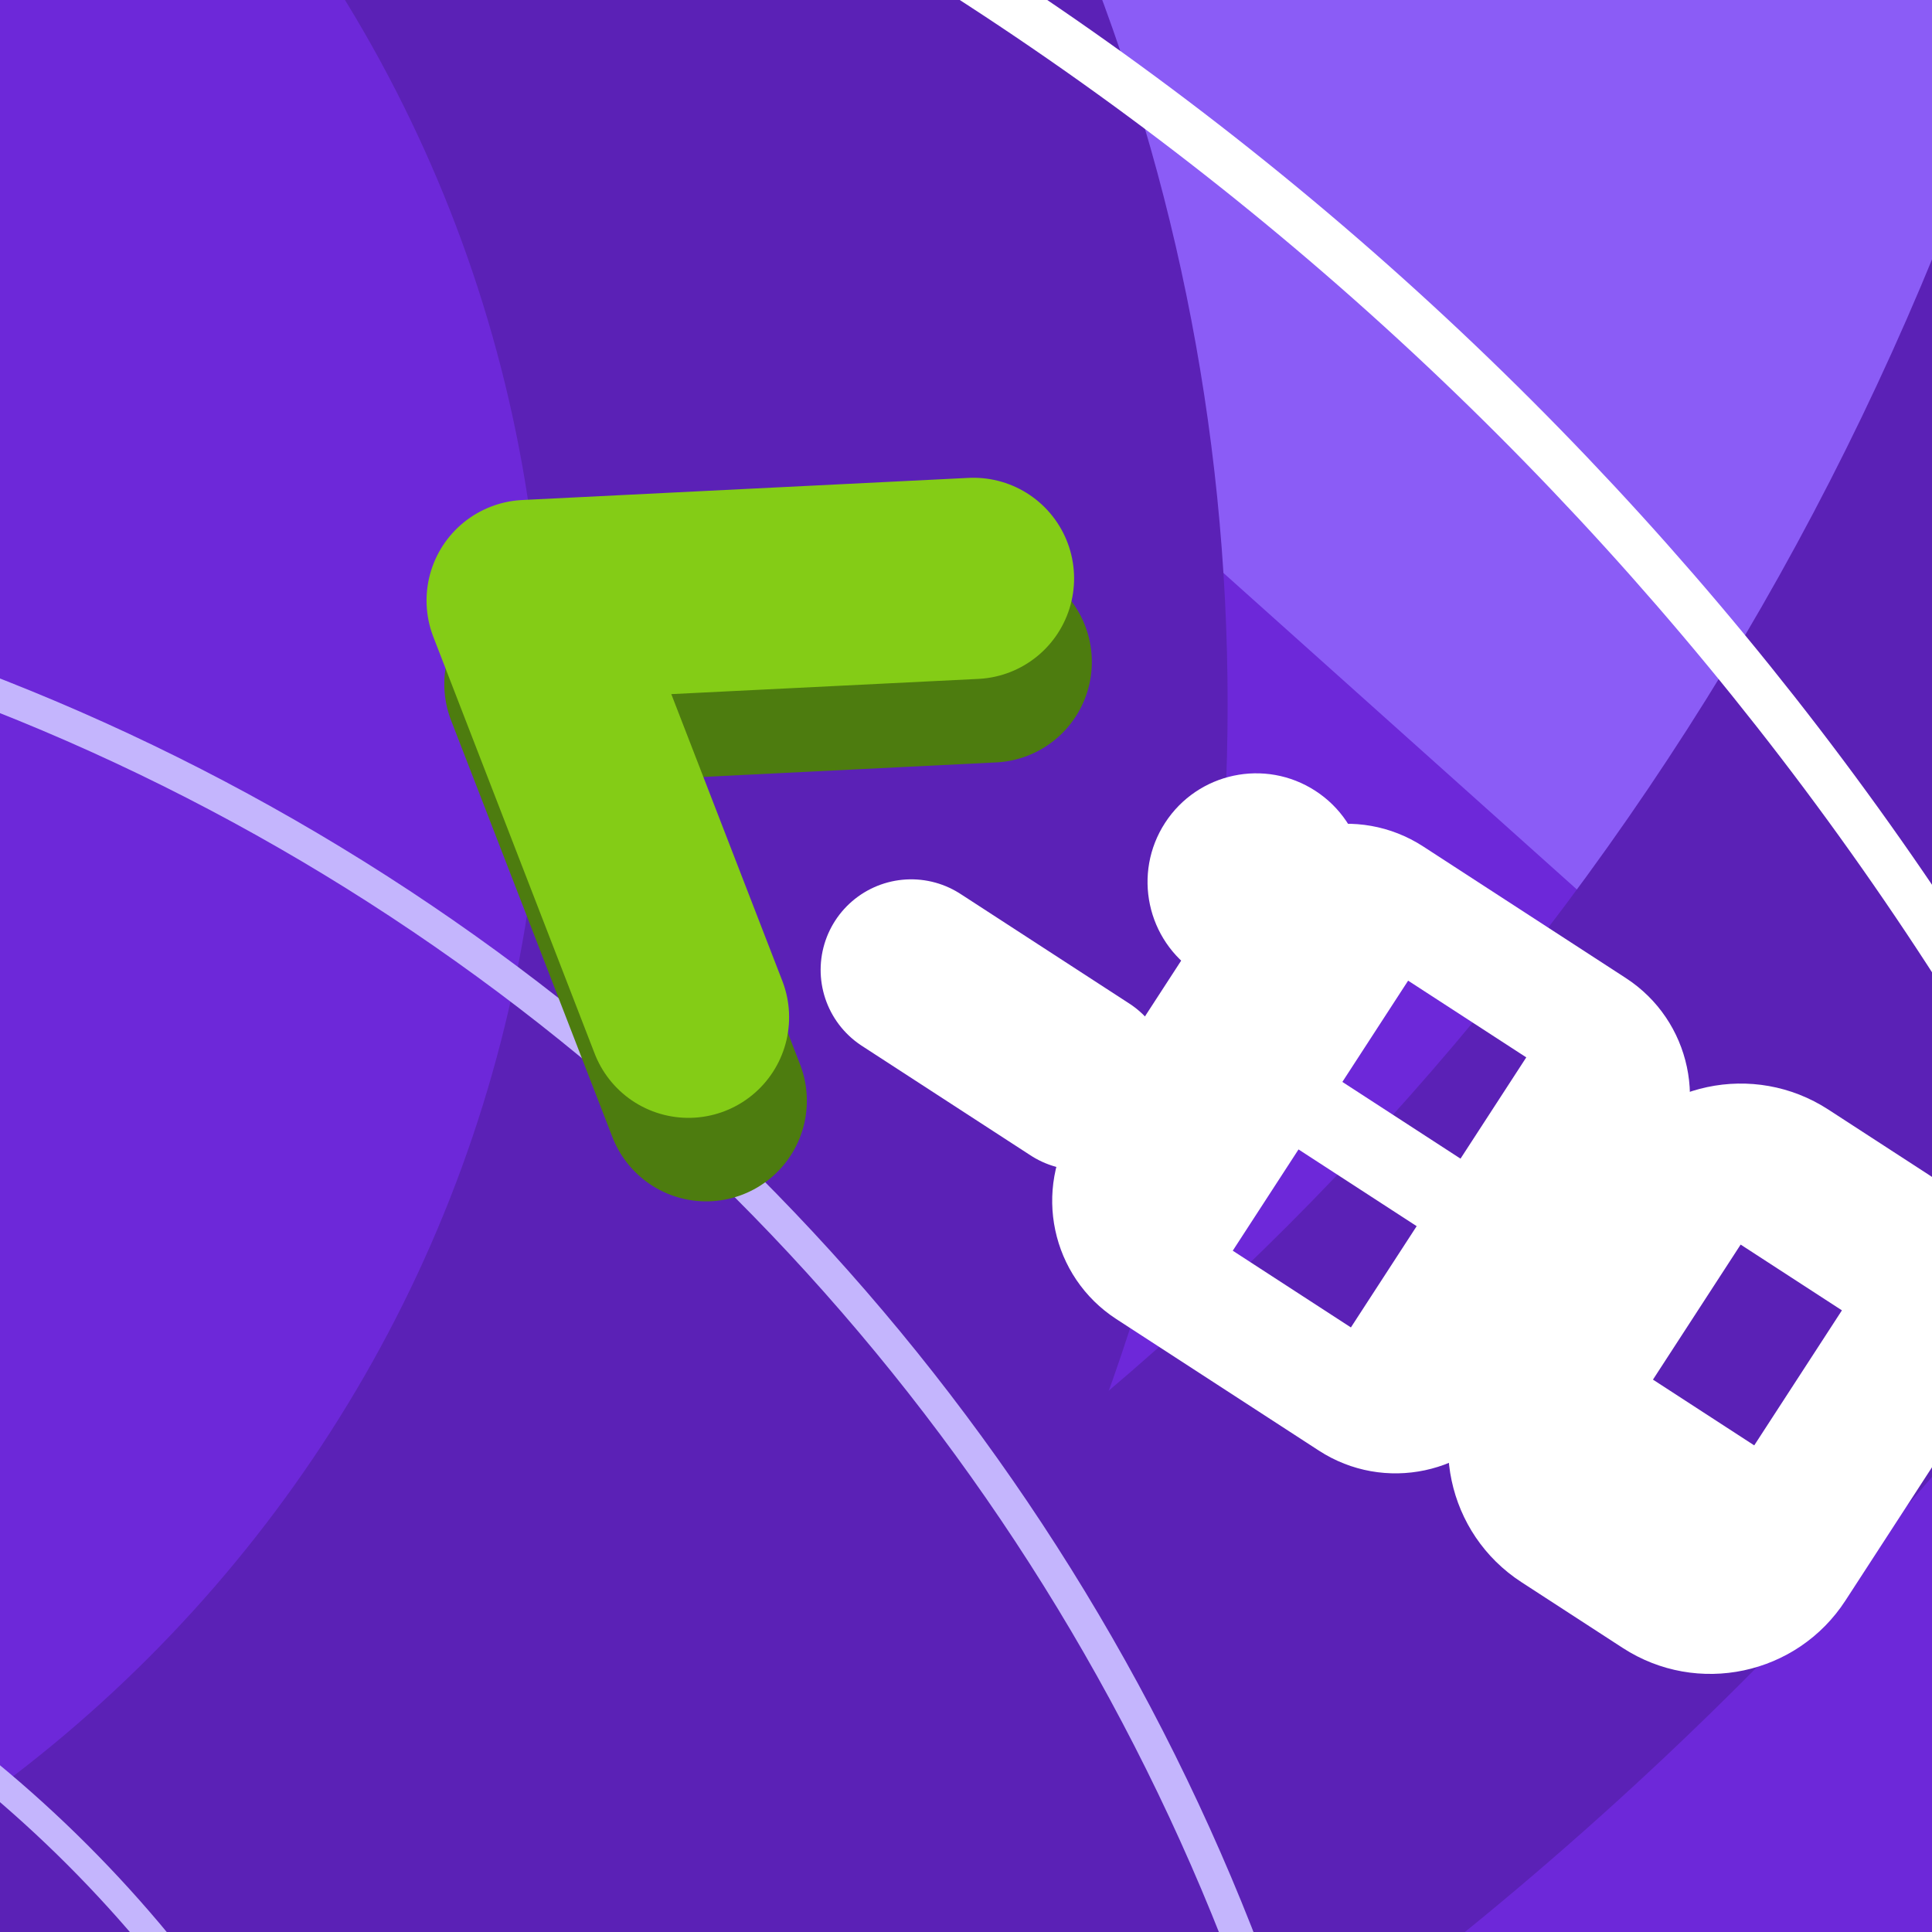
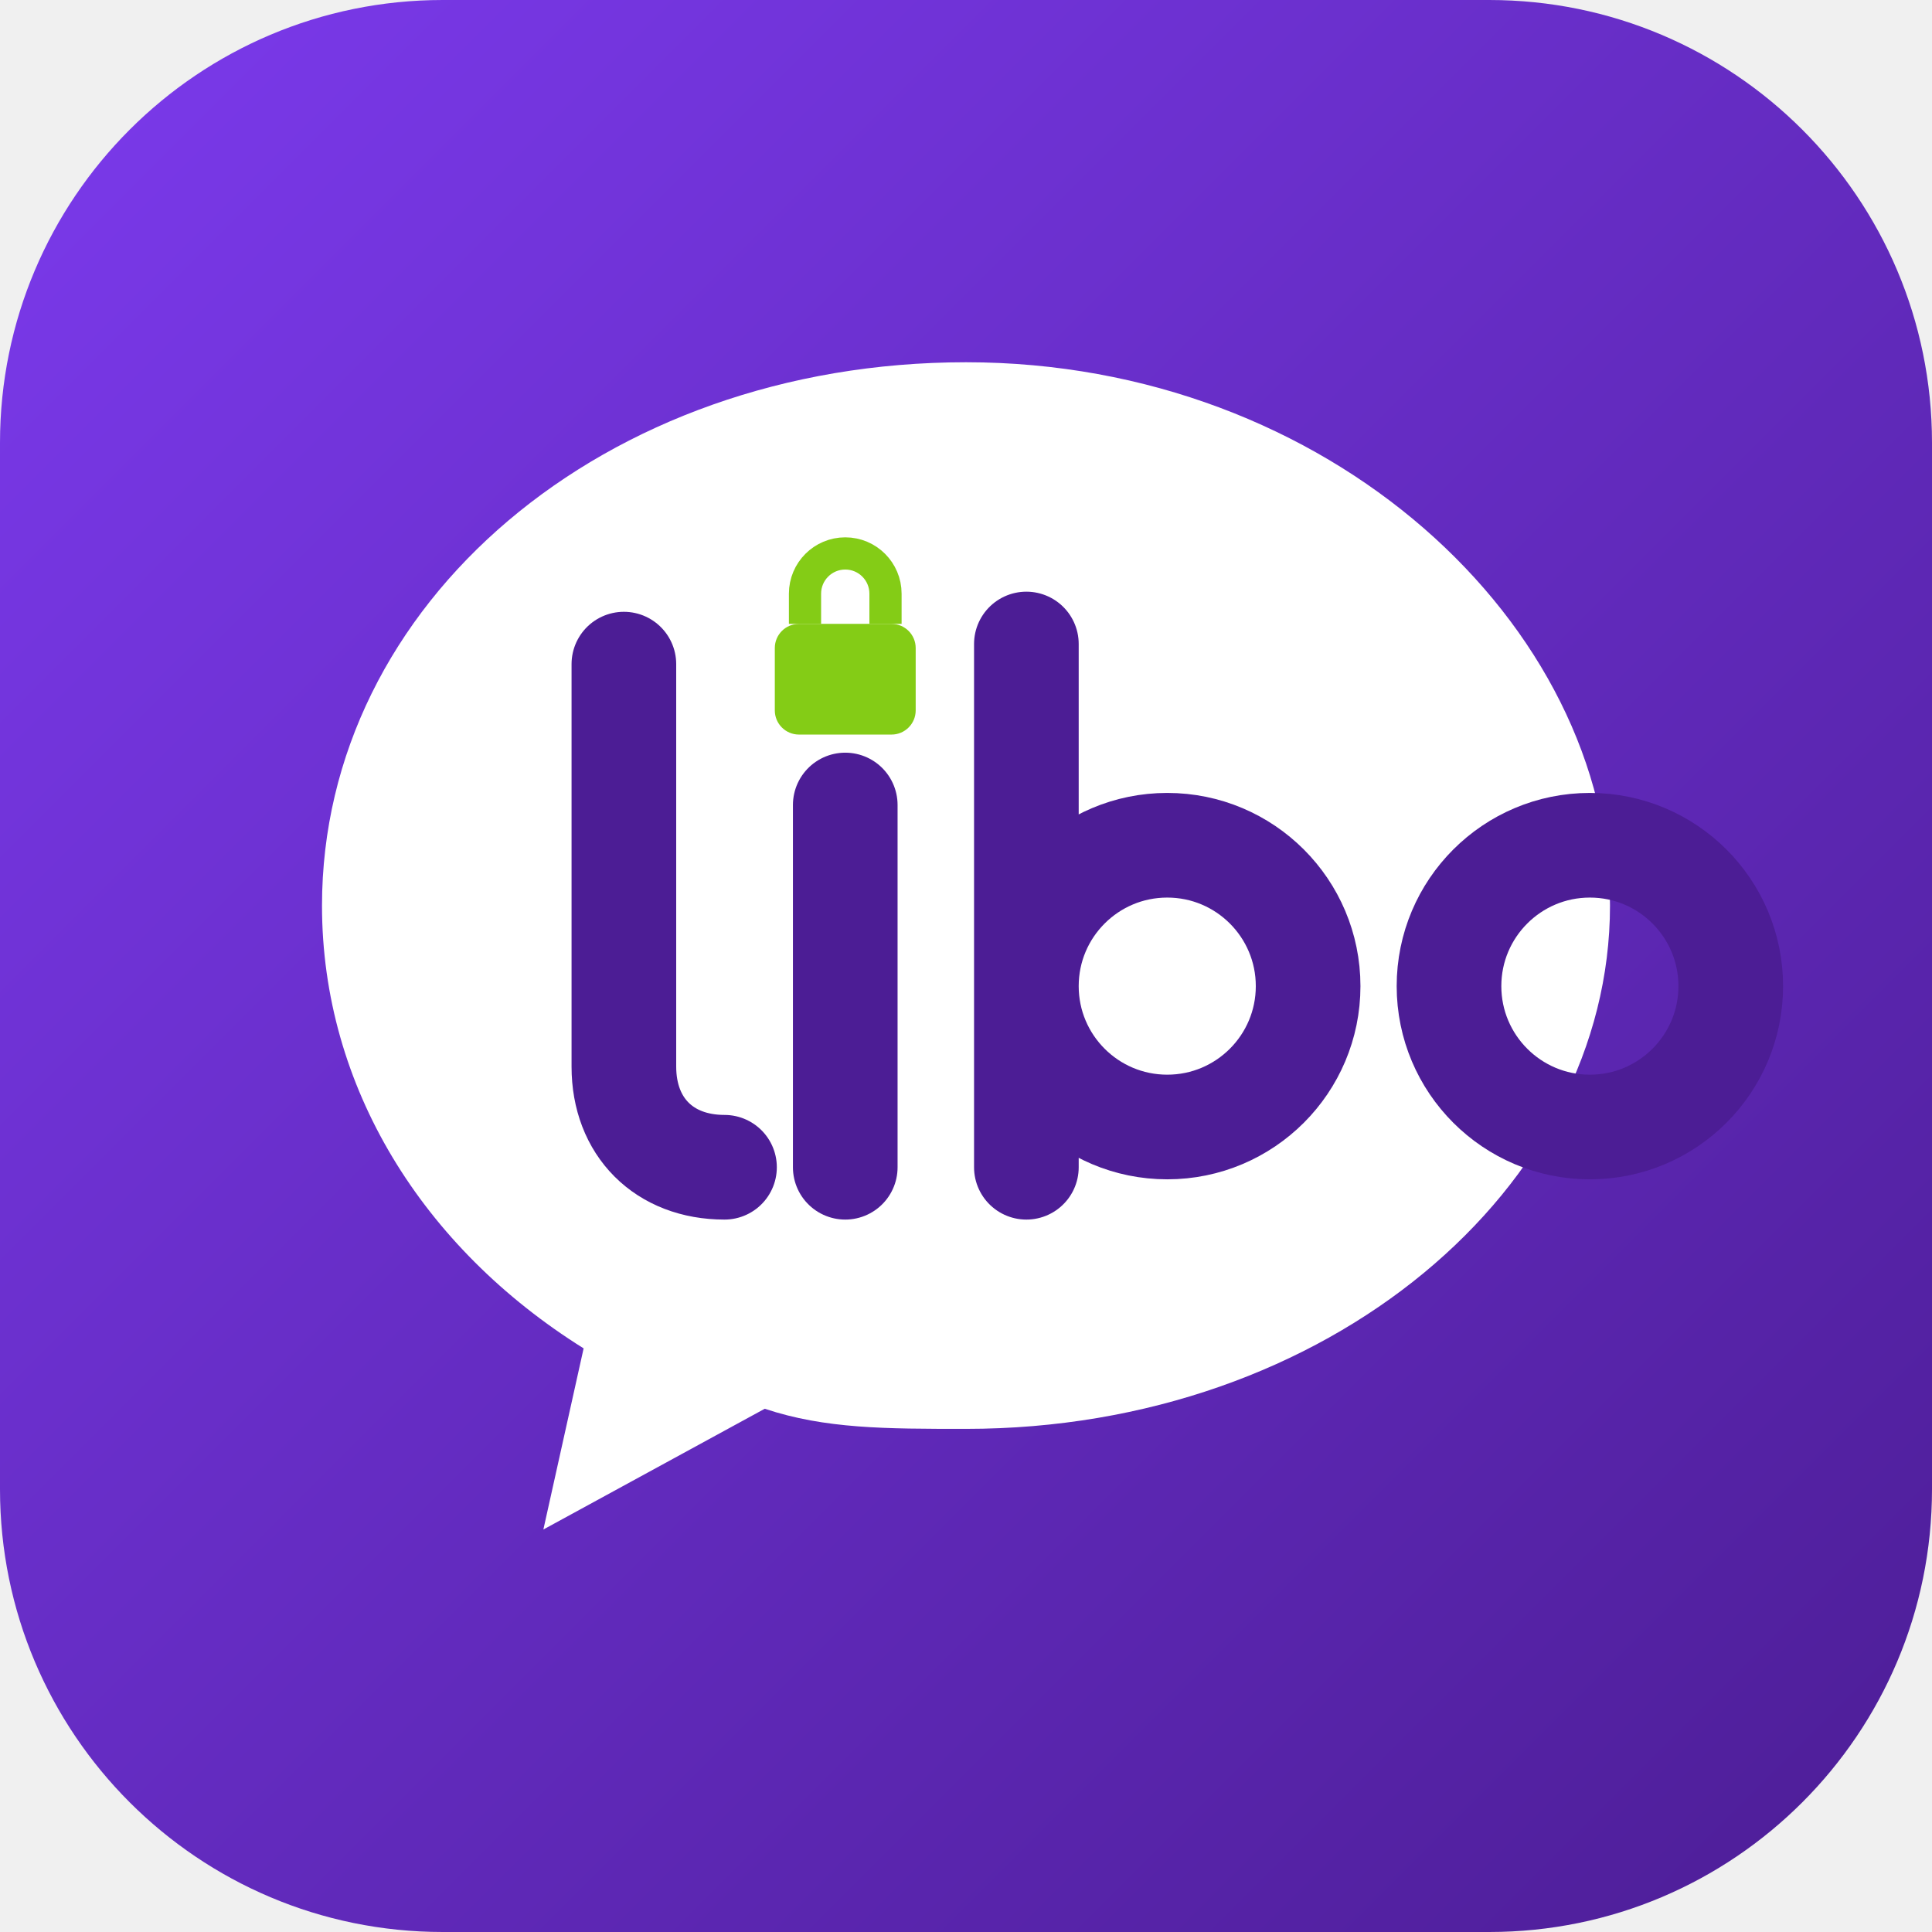
<svg xmlns="http://www.w3.org/2000/svg" viewBox="0 0 96 96" role="img" aria-label="LIBO">
-   <rect width="96" height="96" fill="#6d28d9" />
-   <path d="M96 0v60L29 0Z" fill="#8b5cf6" />
-   <path fill="#5b21b6" fill-rule="evenodd" d="M-40 136a179 179 0 1 0 0-358 179 179 0 0 0 0 358Zm0-32a147 147 0 1 1 0-294 147 147 0 0 1 0 294Z" />
-   <path fill="#5b21b6" fill-rule="evenodd" d="M-40 136a101 101 0 1 0 0-202 101 101 0 0 0 0 202Zm0-34a67 67 0 1 1 0-134 67 67 0 0 1 0 134Z" />
-   <circle cx="-40" cy="136" r="163" fill="none" stroke="#fff" stroke-width="2.4" />
-   <circle cx="-40" cy="136" r="109" fill="none" stroke="#c4b5fd" stroke-width="1.6" />
-   <circle cx="-40" cy="136" r="62" fill="none" stroke="#c4b5fd" stroke-width="1.4" />
-   <g transform="rotate(33 48 44)">
-     <path d="M25 47 L43 34 M25 47 L43 60" stroke="#4d7c0f" stroke-width="10" stroke-linecap="round" fill="none" />
-     <path d="M22 44 L40 31 M22 44 L40 57" stroke="#84cc16" stroke-width="10" stroke-linecap="round" fill="none" />
-     <path d="M48 49 h10" stroke="#fff" stroke-width="9" stroke-linecap="round" />
-     <circle cx="60" cy="36" r="5.4" fill="#fff" />
-     <path fill="#fff" fill-rule="evenodd" d="M66 30 h12 a7 7 0 0 1 7 7 v14 a7 7 0 0 1 -7 7 h-12 a7 7 0 0 1 -7 -7 v-14 a7 7 0 0 1 7 -7 Z M69 36 h7 v6 h-7 Z M69 46 h7 v6 h-7 Z" />
-     <path fill="#fff" fill-rule="evenodd" d="M90 30 h6 a8 8 0 0 1 8 8 v12 a8 8 0 0 1 -8 8 h-6 a8 8 0 0 1 -8 -8 v-12 a8 8 0 0 1 8 -8 Z M90 38 h6 v8 h-6 Z" />
+   <defs>
+     <linearGradient id="g" x1="0" y1="0" x2="1" y2="1">
+       <stop offset="0" stop-color="#7c3aed" />
+       <stop offset="1" stop-color="#4c1d95" />
+     </linearGradient>
+   </defs>
+   <rect width="96" height="96" rx="22" fill="url(#g)" />
+   <path d="M48 18c-18 0-32 12-32 27 0 9 5 17 13 22l-2 9 11-6c3 1 6 1 10 1 18 0 32-12 32-26S66 18 48 18Z" fill="#fff" />
+   <g fill="none" stroke="#4c1d95" stroke-width="5.2" stroke-linecap="round">
+     <path d="M31 33v20c0 3 2 5 5 5" />
+     <path d="M42 40v18" />
+     <path d="M51 32v26M51 49a7 7 0 1 0 14 0 7 7 0 0 0-14 0" />
  </g>
+   <circle cx="79" cy="49" r="7" fill="none" stroke="#4c1d95" stroke-width="5.2" />
+   <rect x="38.5" y="31" width="7" height="5.5" rx="1.2" fill="#84cc16" />
+   <path d="M40 31v-1.5a2 2 0 0 1 4 0V31" fill="none" stroke="#84cc16" stroke-width="1.6" />
</svg>
